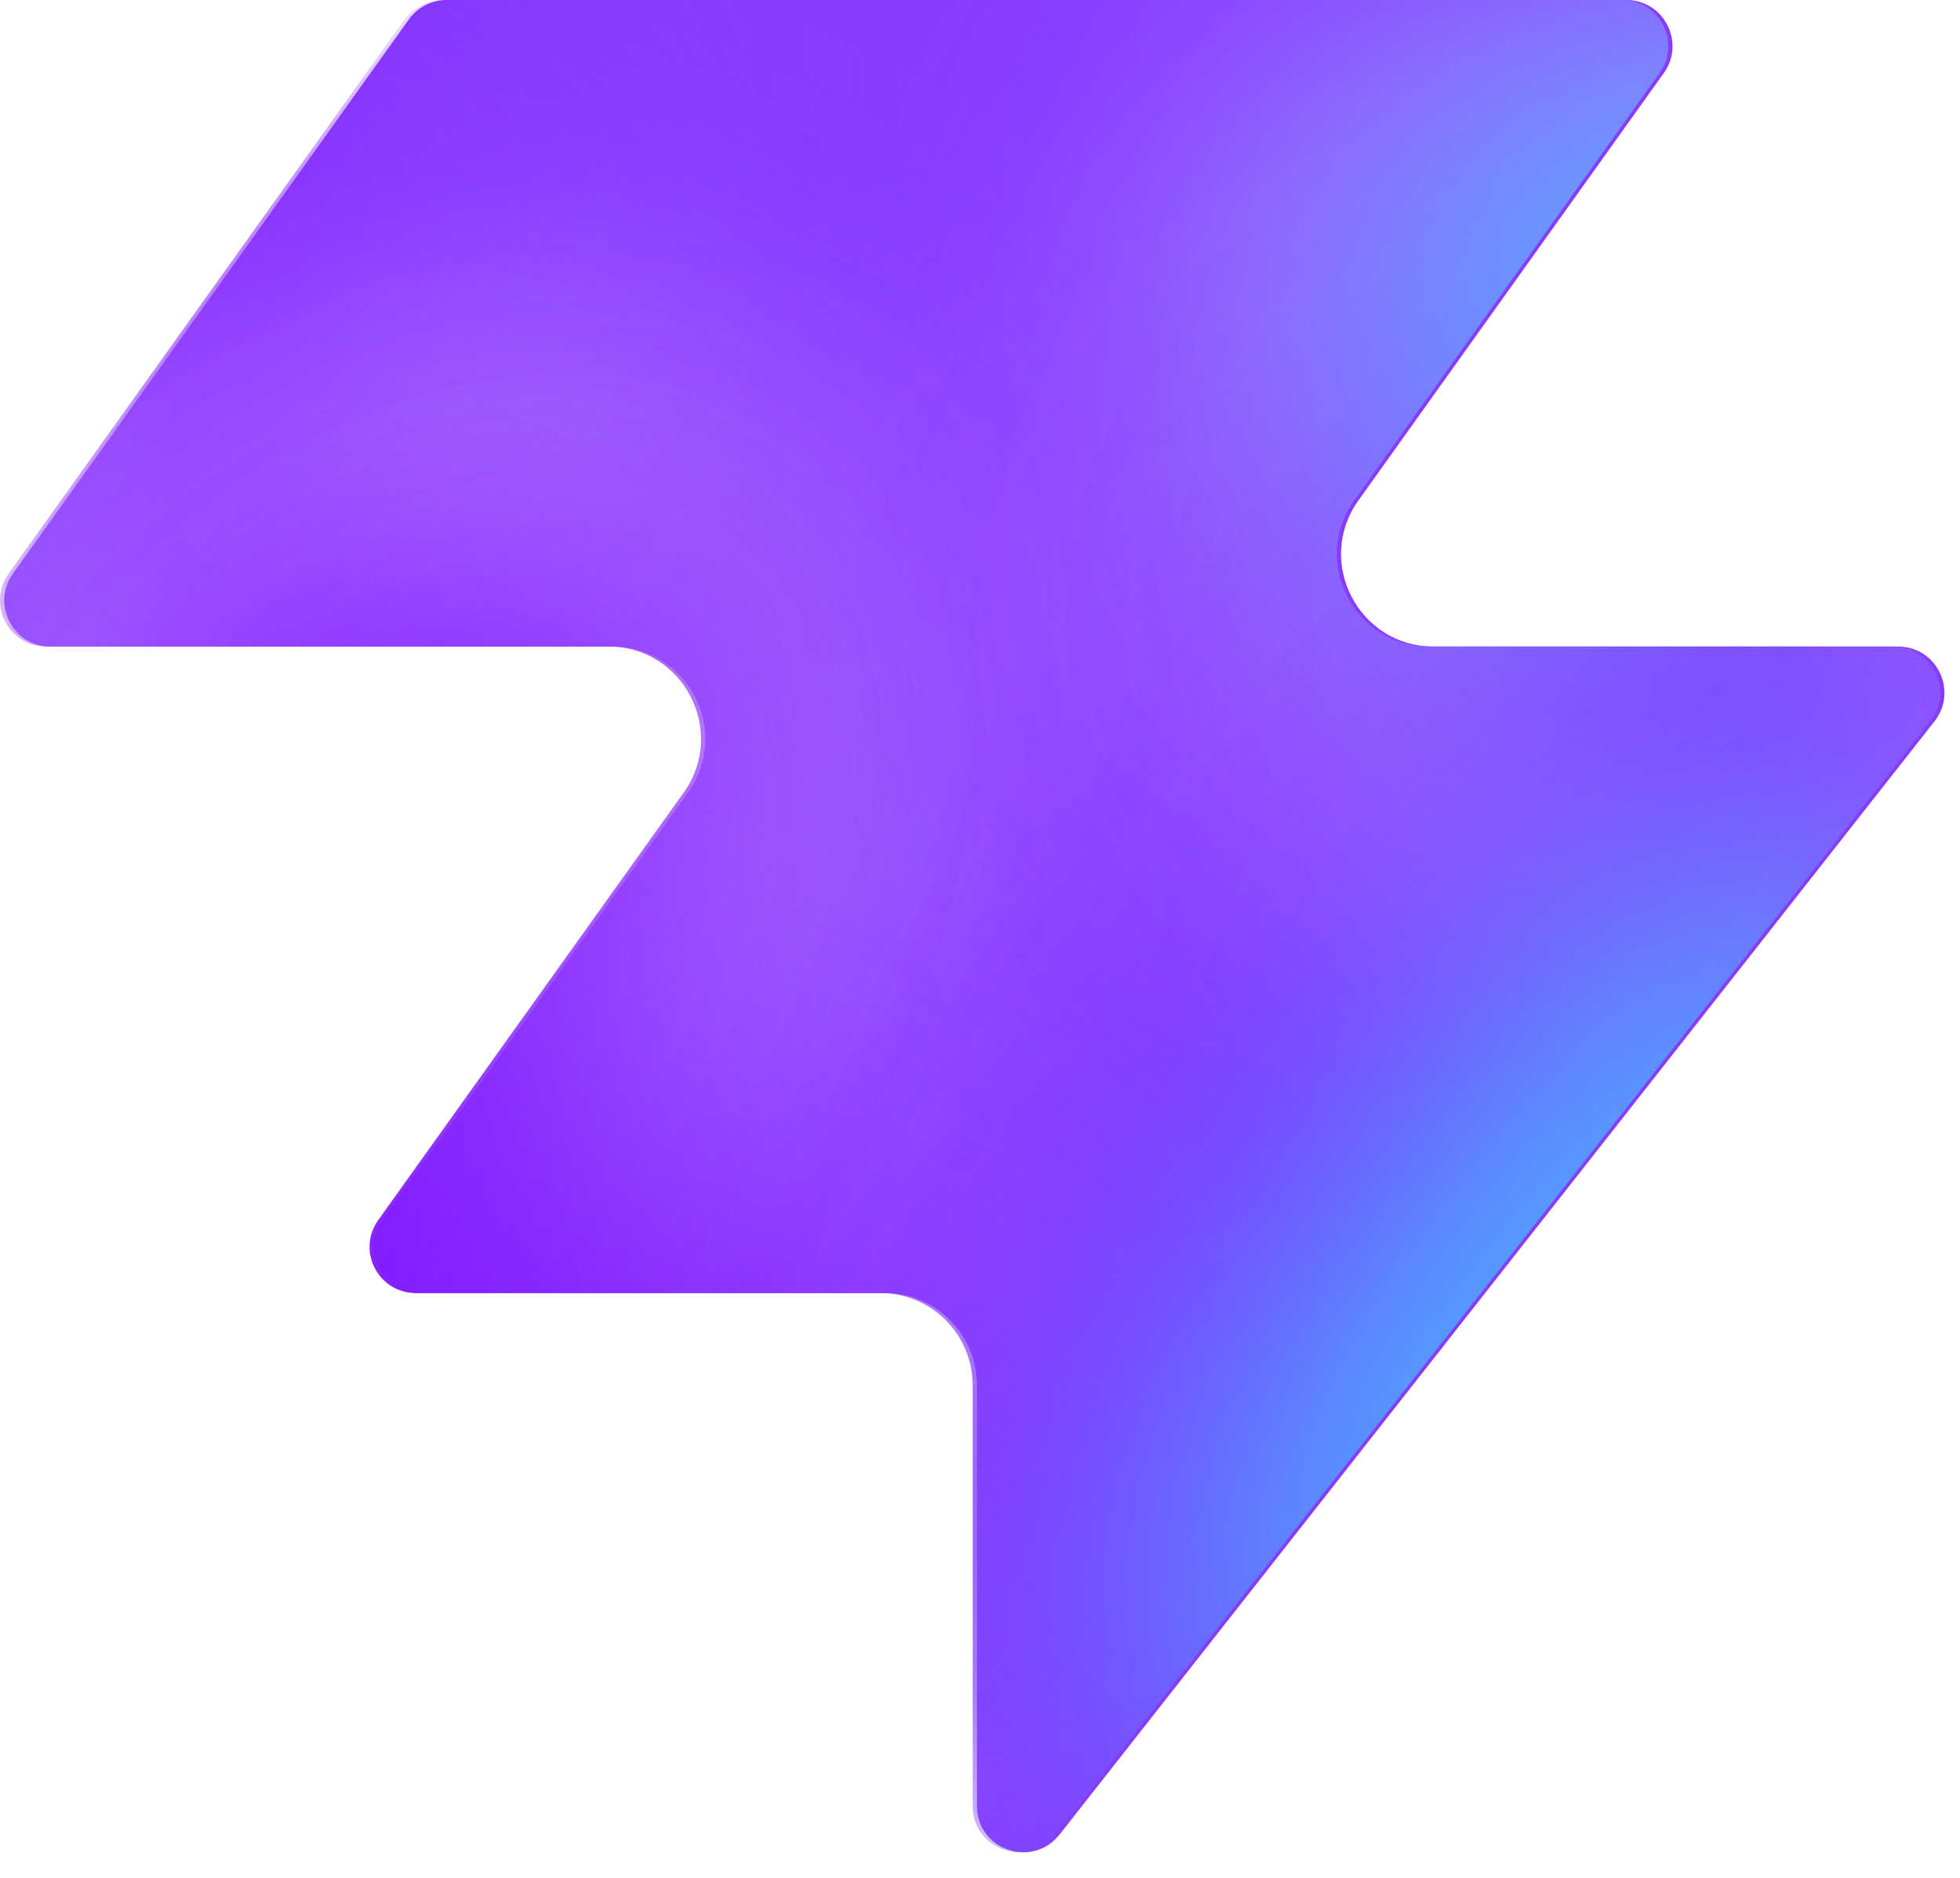
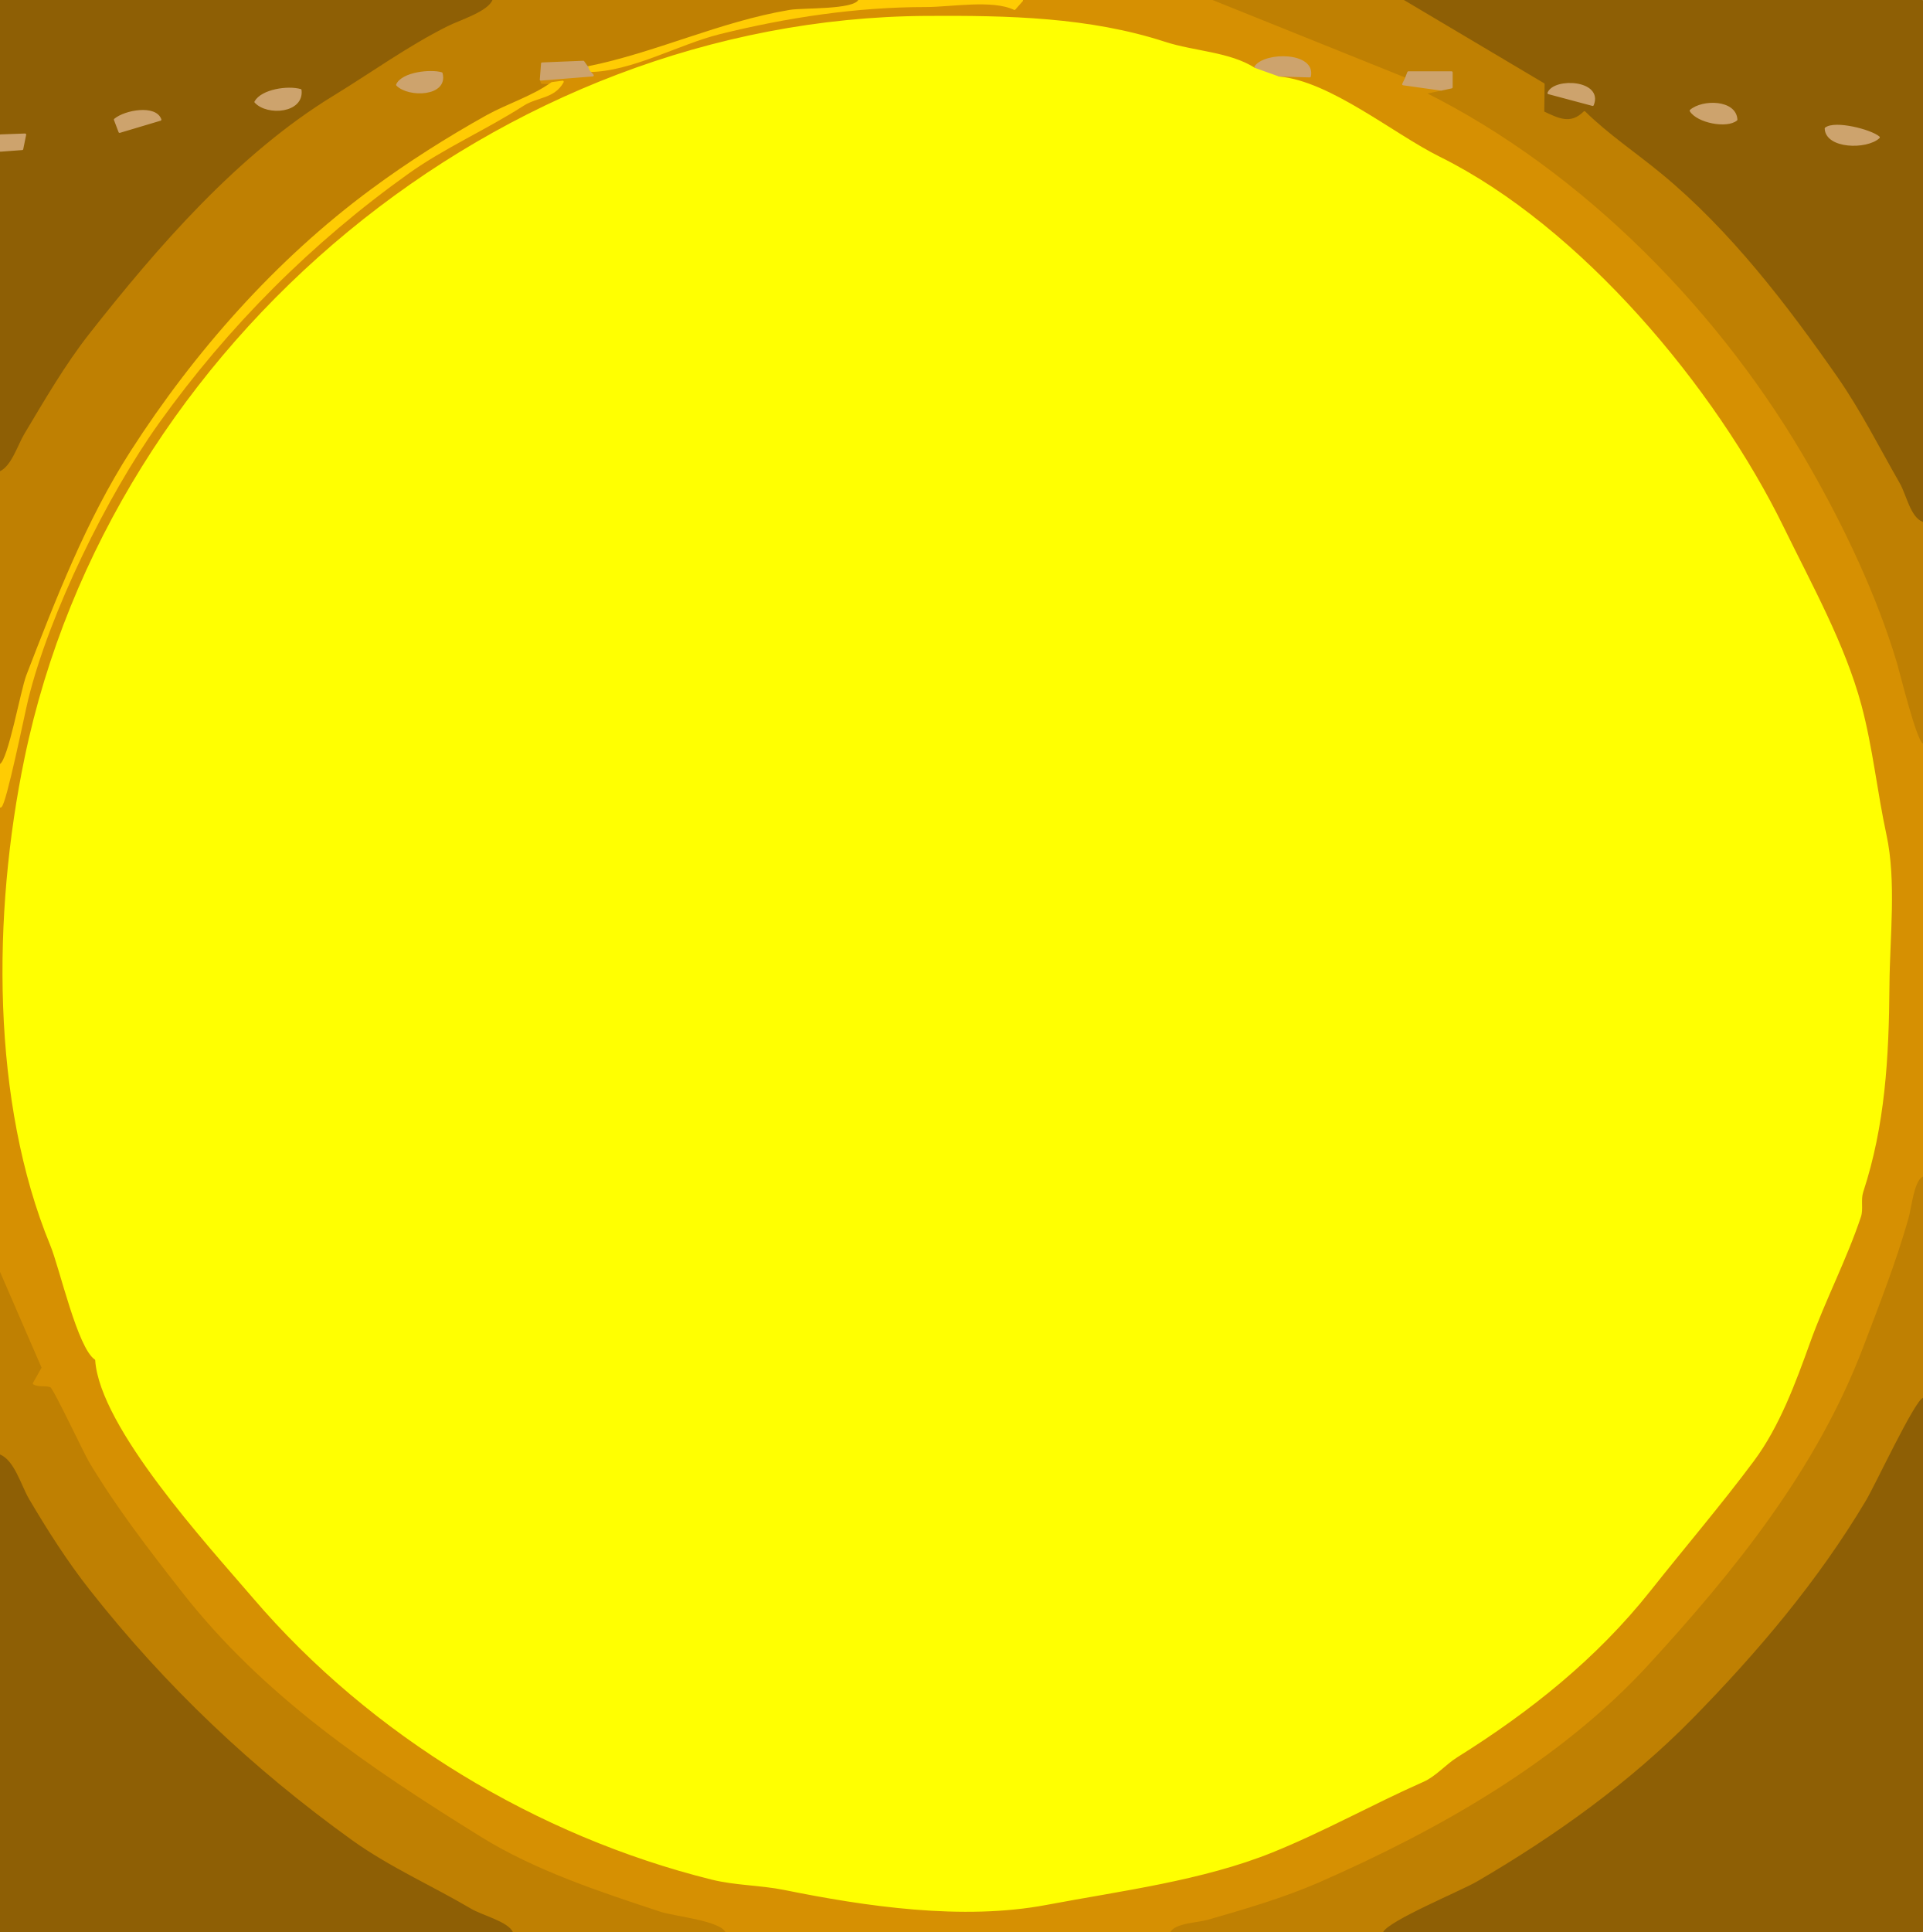
- <svg xmlns="http://www.w3.org/2000/svg" width="48" height="46" fill="none" viewBox="0 0 48 46">
-   <path fill="#863bff" d="M25.946 44.938c-.664.845-2.021.375-2.021-.698V33.937a2.26 2.26 0 0 0-2.262-2.262H10.287c-.92 0-1.456-1.04-.92-1.788l7.48-10.471c1.07-1.497 0-3.578-1.842-3.578H1.237c-.92 0-1.456-1.04-.92-1.788L10.013.474c.214-.297.556-.474.92-.474h28.894c.92 0 1.456 1.04.92 1.788l-7.48 10.471c-1.07 1.498 0 3.579 1.842 3.579h11.377c.943 0 1.473 1.088.89 1.83L25.947 44.94z" style="fill:#863bff;fill:color(display-p3 .525 .23 1);fill-opacity:1" />
-   <mask id="a" width="48" height="46" x="0" y="0" maskUnits="userSpaceOnUse" style="mask-type:alpha">
-     <path fill="#000" d="M25.842 44.938c-.664.844-2.021.375-2.021-.698V33.937a2.26 2.26 0 0 0-2.262-2.262H10.183c-.92 0-1.456-1.04-.92-1.788l7.48-10.471c1.07-1.498 0-3.579-1.842-3.579H1.133c-.92 0-1.456-1.04-.92-1.787L9.91.473c.214-.297.556-.474.92-.474h28.894c.92 0 1.456 1.04.92 1.788l-7.48 10.471c-1.07 1.498 0 3.578 1.842 3.578h11.377c.943 0 1.473 1.088.89 1.832L25.843 44.94z" style="fill:#000;fill-opacity:1" />
-   </mask>
-   <g mask="url(#a)">
-     <g filter="url(#b)">
-       <ellipse cx="5.508" cy="14.704" fill="#ede6ff" rx="5.508" ry="14.704" style="fill:#ede6ff;fill:color(display-p3 .927 .903 1);fill-opacity:1" transform="matrix(.00324 1 1 -.00324 -4.47 31.516)" />
-     </g>
-     <g filter="url(#c)">
-       <ellipse cx="10.399" cy="29.851" fill="#ede6ff" rx="10.399" ry="29.851" style="fill:#ede6ff;fill:color(display-p3 .927 .903 1);fill-opacity:1" transform="matrix(.00324 1 1 -.00324 -39.328 7.883)" />
-     </g>
-     <g filter="url(#d)">
-       <ellipse cx="5.508" cy="30.487" fill="#7e14ff" rx="5.508" ry="30.487" style="fill:#7e14ff;fill:color(display-p3 .492 .077 1);fill-opacity:1" transform="rotate(89.814 -25.913 -14.639)scale(1 -1)" />
-     </g>
-     <g filter="url(#e)">
-       <ellipse cx="5.508" cy="30.599" fill="#7e14ff" rx="5.508" ry="30.599" style="fill:#7e14ff;fill:color(display-p3 .492 .077 1);fill-opacity:1" transform="rotate(89.814 -32.644 -3.334)scale(1 -1)" />
-     </g>
-     <g filter="url(#f)">
-       <ellipse cx="5.508" cy="30.599" fill="#7e14ff" rx="5.508" ry="30.599" style="fill:#7e14ff;fill:color(display-p3 .492 .077 1);fill-opacity:1" transform="matrix(.00324 1 1 -.00324 -34.34 30.47)" />
-     </g>
-     <g filter="url(#g)">
-       <ellipse cx="14.072" cy="22.078" fill="#ede6ff" rx="14.072" ry="22.078" style="fill:#ede6ff;fill:color(display-p3 .927 .903 1);fill-opacity:1" transform="rotate(93.35 24.506 48.493)scale(-1 1)" />
-     </g>
-     <g filter="url(#h)">
-       <ellipse cx="3.47" cy="21.501" fill="#7e14ff" rx="3.47" ry="21.501" style="fill:#7e14ff;fill:color(display-p3 .492 .077 1);fill-opacity:1" transform="rotate(89.009 28.708 47.59)scale(-1 1)" />
-     </g>
-     <g filter="url(#i)">
-       <ellipse cx="3.47" cy="21.501" fill="#7e14ff" rx="3.47" ry="21.501" style="fill:#7e14ff;fill:color(display-p3 .492 .077 1);fill-opacity:1" transform="rotate(89.009 28.708 47.59)scale(-1 1)" />
-     </g>
-     <g filter="url(#j)">
-       <ellipse cx=".387" cy="8.972" fill="#7e14ff" rx="4.407" ry="29.108" style="fill:#7e14ff;fill:color(display-p3 .492 .077 1);fill-opacity:1" transform="rotate(39.51 .387 8.972)" />
-     </g>
-     <g filter="url(#k)">
-       <ellipse cx="47.523" cy="-6.092" fill="#7e14ff" rx="4.407" ry="29.108" style="fill:#7e14ff;fill:color(display-p3 .492 .077 1);fill-opacity:1" transform="rotate(37.892 47.523 -6.092)" />
-     </g>
-     <g filter="url(#l)">
-       <ellipse cx="41.412" cy="6.333" fill="#47bfff" rx="5.971" ry="9.665" style="fill:#47bfff;fill:color(display-p3 .28 .748 1);fill-opacity:1" transform="rotate(37.892 41.412 6.333)" />
-     </g>
-     <g filter="url(#m)">
-       <ellipse cx="-1.879" cy="38.332" fill="#7e14ff" rx="4.407" ry="29.108" style="fill:#7e14ff;fill:color(display-p3 .492 .077 1);fill-opacity:1" transform="rotate(37.892 -1.88 38.332)" />
-     </g>
-     <g filter="url(#n)">
-       <ellipse cx="-1.879" cy="38.332" fill="#7e14ff" rx="4.407" ry="29.108" style="fill:#7e14ff;fill:color(display-p3 .492 .077 1);fill-opacity:1" transform="rotate(37.892 -1.88 38.332)" />
-     </g>
-     <g filter="url(#o)">
-       <ellipse cx="35.651" cy="29.907" fill="#7e14ff" rx="4.407" ry="29.108" style="fill:#7e14ff;fill:color(display-p3 .492 .077 1);fill-opacity:1" transform="rotate(37.892 35.651 29.907)" />
-     </g>
-     <g filter="url(#p)">
-       <ellipse cx="38.418" cy="32.4" fill="#47bfff" rx="5.971" ry="15.297" style="fill:#47bfff;fill:color(display-p3 .28 .748 1);fill-opacity:1" transform="rotate(37.892 38.418 32.4)" />
-     </g>
-   </g>
-   <defs>
-     <filter id="b" width="60.045" height="41.654" x="-19.77" y="16.149" color-interpolation-filters="sRGB" filterUnits="userSpaceOnUse">
-       <feFlood flood-opacity="0" result="BackgroundImageFix" />
-       <feBlend in="SourceGraphic" in2="BackgroundImageFix" result="shape" />
-       <feGaussianBlur result="effect1_foregroundBlur_2002_17158" stdDeviation="7.659" />
-     </filter>
-     <filter id="c" width="90.34" height="51.437" x="-54.613" y="-7.533" color-interpolation-filters="sRGB" filterUnits="userSpaceOnUse">
-       <feFlood flood-opacity="0" result="BackgroundImageFix" />
-       <feBlend in="SourceGraphic" in2="BackgroundImageFix" result="shape" />
-       <feGaussianBlur result="effect1_foregroundBlur_2002_17158" stdDeviation="7.659" />
-     </filter>
-     <filter id="d" width="79.355" height="29.4" x="-49.64" y="2.03" color-interpolation-filters="sRGB" filterUnits="userSpaceOnUse">
-       <feFlood flood-opacity="0" result="BackgroundImageFix" />
-       <feBlend in="SourceGraphic" in2="BackgroundImageFix" result="shape" />
-       <feGaussianBlur result="effect1_foregroundBlur_2002_17158" stdDeviation="4.596" />
-     </filter>
-     <filter id="e" width="79.579" height="29.4" x="-45.045" y="20.029" color-interpolation-filters="sRGB" filterUnits="userSpaceOnUse">
-       <feFlood flood-opacity="0" result="BackgroundImageFix" />
-       <feBlend in="SourceGraphic" in2="BackgroundImageFix" result="shape" />
-       <feGaussianBlur result="effect1_foregroundBlur_2002_17158" stdDeviation="4.596" />
-     </filter>
-     <filter id="f" width="79.579" height="29.4" x="-43.513" y="21.178" color-interpolation-filters="sRGB" filterUnits="userSpaceOnUse">
-       <feFlood flood-opacity="0" result="BackgroundImageFix" />
-       <feBlend in="SourceGraphic" in2="BackgroundImageFix" result="shape" />
-       <feGaussianBlur result="effect1_foregroundBlur_2002_17158" stdDeviation="4.596" />
-     </filter>
-     <filter id="g" width="74.749" height="58.852" x="15.756" y="-17.901" color-interpolation-filters="sRGB" filterUnits="userSpaceOnUse">
-       <feFlood flood-opacity="0" result="BackgroundImageFix" />
-       <feBlend in="SourceGraphic" in2="BackgroundImageFix" result="shape" />
-       <feGaussianBlur result="effect1_foregroundBlur_2002_17158" stdDeviation="7.659" />
-     </filter>
-     <filter id="h" width="61.377" height="25.362" x="23.548" y="2.284" color-interpolation-filters="sRGB" filterUnits="userSpaceOnUse">
-       <feFlood flood-opacity="0" result="BackgroundImageFix" />
-       <feBlend in="SourceGraphic" in2="BackgroundImageFix" result="shape" />
-       <feGaussianBlur result="effect1_foregroundBlur_2002_17158" stdDeviation="4.596" />
-     </filter>
-     <filter id="i" width="61.377" height="25.362" x="23.548" y="2.284" color-interpolation-filters="sRGB" filterUnits="userSpaceOnUse">
-       <feFlood flood-opacity="0" result="BackgroundImageFix" />
-       <feBlend in="SourceGraphic" in2="BackgroundImageFix" result="shape" />
-       <feGaussianBlur result="effect1_foregroundBlur_2002_17158" stdDeviation="4.596" />
-     </filter>
-     <filter id="j" width="56.045" height="63.649" x="-27.636" y="-22.853" color-interpolation-filters="sRGB" filterUnits="userSpaceOnUse">
-       <feFlood flood-opacity="0" result="BackgroundImageFix" />
-       <feBlend in="SourceGraphic" in2="BackgroundImageFix" result="shape" />
-       <feGaussianBlur result="effect1_foregroundBlur_2002_17158" stdDeviation="4.596" />
-     </filter>
-     <filter id="k" width="54.814" height="64.646" x="20.116" y="-38.415" color-interpolation-filters="sRGB" filterUnits="userSpaceOnUse">
-       <feFlood flood-opacity="0" result="BackgroundImageFix" />
-       <feBlend in="SourceGraphic" in2="BackgroundImageFix" result="shape" />
-       <feGaussianBlur result="effect1_foregroundBlur_2002_17158" stdDeviation="4.596" />
-     </filter>
-     <filter id="l" width="33.541" height="35.313" x="24.641" y="-11.323" color-interpolation-filters="sRGB" filterUnits="userSpaceOnUse">
-       <feFlood flood-opacity="0" result="BackgroundImageFix" />
-       <feBlend in="SourceGraphic" in2="BackgroundImageFix" result="shape" />
-       <feGaussianBlur result="effect1_foregroundBlur_2002_17158" stdDeviation="4.596" />
-     </filter>
-     <filter id="m" width="54.814" height="64.646" x="-29.286" y="6.009" color-interpolation-filters="sRGB" filterUnits="userSpaceOnUse">
-       <feFlood flood-opacity="0" result="BackgroundImageFix" />
-       <feBlend in="SourceGraphic" in2="BackgroundImageFix" result="shape" />
-       <feGaussianBlur result="effect1_foregroundBlur_2002_17158" stdDeviation="4.596" />
-     </filter>
-     <filter id="n" width="54.814" height="64.646" x="-29.286" y="6.009" color-interpolation-filters="sRGB" filterUnits="userSpaceOnUse">
-       <feFlood flood-opacity="0" result="BackgroundImageFix" />
-       <feBlend in="SourceGraphic" in2="BackgroundImageFix" result="shape" />
-       <feGaussianBlur result="effect1_foregroundBlur_2002_17158" stdDeviation="4.596" />
-     </filter>
-     <filter id="o" width="54.814" height="64.646" x="8.244" y="-2.416" color-interpolation-filters="sRGB" filterUnits="userSpaceOnUse">
-       <feFlood flood-opacity="0" result="BackgroundImageFix" />
-       <feBlend in="SourceGraphic" in2="BackgroundImageFix" result="shape" />
-       <feGaussianBlur result="effect1_foregroundBlur_2002_17158" stdDeviation="4.596" />
-     </filter>
-     <filter id="p" width="39.409" height="43.623" x="18.713" y="10.588" color-interpolation-filters="sRGB" filterUnits="userSpaceOnUse">
-       <feFlood flood-opacity="0" result="BackgroundImageFix" />
-       <feBlend in="SourceGraphic" in2="BackgroundImageFix" result="shape" />
-       <feGaussianBlur result="effect1_foregroundBlur_2002_17158" stdDeviation="4.596" />
-     </filter>
-   </defs>
+ <svg xmlns="http://www.w3.org/2000/svg" viewBox="0 0 217 218" width="217" height="218">
+   <path d="M141.7 7.55C142.6 7.87 143.49 8.19 144.38 8.51C150.2 9.03 157.37 15.01 162.57 17.58C178.51 25.48 193.72 43.65 201.43 59.42C204.56 65.83 208.36 72.63 210.22 79.56C211.5 84.36 211.99 89.31 213.04 94.17C214.18 99.45 213.42 105.78 213.38 111.17C213.32 119.4 212.89 126.99 210.41 134.55C210.13 135.43 210.45 136.44 210.16 137.33C208.55 142.15 206.14 146.74 204.41 151.55C202.81 156 200.98 161 198.07 164.91C194.33 169.93 190.28 174.66 186.39 179.57C180.29 187.26 172.76 193.25 164.56 198.38C163.26 199.19 162.11 200.56 160.71 201.17C154.98 203.7 149.55 206.76 143.66 209.14C135.74 212.33 126.6 213.47 118.17 215.06C108.64 216.87 97.63 215.23 88.49 213.38C85.75 212.83 82.96 212.88 80.25 212.2C60.63 207.32 41.83 196.04 28.44 180.38C23.37 174.46 11.14 161.16 10.62 153.5C8.62 152.17 6.61 143.11 5.56 140.57C-1.11 124.39 -1.02 103.17 2.65 85.49C12.41 38.43 56.35 1.99 104.5 1.67C113.82 1.61 122.96 1.81 131.54 4.6C134.84 5.67 138.83 5.72 141.7 7.55Z" fill="#ffff01" fill-rule="evenodd" stroke="#ffff01" stroke-width="0.25" stroke-linejoin="round" />
+   <path d="M0.08 0.08C18.62 0.07 37.15 0.06 55.69 0.06C55.12 1.43 51.96 2.37 50.57 3.07C46.05 5.33 41.99 8.29 37.71 10.9C26.99 17.44 17.9 27.92 10.21 37.7C7.44 41.22 5.14 45.21 2.85 49.03C2.1 50.29 1.41 52.64 0.06 53.28C0.06 41.18 0.06 29.09 0.06 16.99C0.87 16.93 1.69 16.87 2.5 16.81C2.61 16.27 2.72 15.73 2.83 15.19C1.91 15.23 0.98 15.26 0.06 15.29C0.06 10.22 0.07 5.15 0.08 0.08ZM158.31 0.06C177.84 0.06 197.38 0.07 216.92 0.08C216.93 19.72 216.94 39.36 216.94 58.99C215.49 58.41 215.06 55.87 214.29 54.55C211.99 50.54 209.9 46.37 207.25 42.57C201.59 34.46 195.2 26.09 187.46 19.71C184.64 17.38 181.44 15.24 178.83 12.67C177.29 14.2 175.88 13.48 174.17 12.67C174.18 11.61 174.2 10.56 174.21 9.5C168.91 6.35 163.61 3.2 158.31 0.06ZM179.76 11.83C180.84 9.15 175.47 8.86 174.78 10.5C176.44 10.94 178.1 11.39 179.76 11.83ZM33.91 10.17C32.48 9.76 29.58 10.19 28.84 11.5C30.2 12.97 34.2 12.64 33.91 10.17ZM195.97 13.5C195.85 11.36 192.16 11.33 190.83 12.49C191.61 13.75 194.89 14.39 195.97 13.5ZM18.09 13.5C17.54 11.93 14.14 12.53 12.98 13.5C13.16 13.96 13.33 14.41 13.5 14.87C15.03 14.41 16.56 13.96 18.09 13.5ZM212.04 15.5C211.13 14.72 207.1 13.69 206.07 14.5C206.16 16.67 210.65 16.77 212.04 15.5ZM216.94 157.64C216.94 177.73 216.93 197.82 216.92 217.92C196.61 217.93 176.31 217.94 156.01 217.94C156.61 216.63 164.83 213.25 166.68 212.17C175.4 207.08 183.87 201.04 190.97 193.8C198.32 186.3 205.09 178.31 210.47 169.29C211.55 167.49 215.95 158.04 216.94 157.64ZM0.06 164.01C1.75 164.7 2.5 167.58 3.4 169.1C5.45 172.58 7.7 176.11 10.21 179.3C18.82 190.24 28.63 199.51 39.9 207.6C44.09 210.59 48.83 212.67 53.24 215.27C54.49 216.01 57.42 216.71 57.99 217.94C38.69 217.94 19.39 217.93 0.08 217.92C0.07 199.95 0.06 181.98 0.06 164.01Z" fill="#8e5f05" fill-rule="evenodd" stroke="#8e5f05" stroke-width="0.25" stroke-linejoin="round" />
+   <path d="M55.69 0.06C69.45 0.06 83.22 0.06 96.98 0.06C96.33 1.25 90.7 0.98 89.15 1.24C81.29 2.55 74 6.08 66.29 7.62C66.14 7.41 65.99 7.19 65.83 6.98C64.28 7.04 62.74 7.1 61.19 7.17C61.14 7.77 61.1 8.37 61.05 8.97C61.09 9.09 61.13 9.21 61.17 9.33C61.54 9.35 61.92 9.37 62.3 9.39C60.1 10.97 57.34 11.8 54.95 13.12C50.51 15.6 46.04 18.43 41.95 21.46C31.21 29.39 22.02 39.79 14.83 50.99C9.84 58.76 6.4 67.67 3.09 76.23C2.44 77.93 1.05 85.8 0.06 86.31C0.06 75.3 0.06 64.29 0.06 53.28C1.41 52.64 2.1 50.29 2.85 49.03C5.14 45.21 7.44 41.22 10.21 37.7C17.9 27.92 26.99 17.44 37.71 10.9C41.99 8.29 46.05 5.33 50.57 3.07C51.96 2.37 55.12 1.43 55.69 0.06ZM136.67 0.06C143.88 0.06 151.09 0.06 158.31 0.06C163.61 3.2 168.91 6.35 174.21 9.5C174.2 10.56 174.18 11.61 174.17 12.67C175.88 13.48 177.29 14.2 178.83 12.67C181.44 15.24 184.64 17.38 187.46 19.71C195.2 26.09 201.59 34.46 207.25 42.57C209.9 46.37 211.99 50.54 214.29 54.55C215.06 55.87 215.49 58.41 216.94 58.99C216.94 67.32 216.94 75.65 216.94 83.98C216.18 83.59 214.41 76.3 213.98 74.84C211.73 67.31 208.14 59.74 204.25 52.91C194.36 35.51 178.77 19.49 160.74 10.5C161.38 10.37 162.02 10.23 162.67 10.1C163.06 10.02 163.44 9.93 163.83 9.85C163.83 9.29 163.83 8.73 163.83 8.17C162.21 8.17 160.59 8.17 158.96 8.17C158.87 8.41 158.77 8.66 158.67 8.91C151.34 5.96 144 3.01 136.67 0.06ZM49.83 8.28C48.63 7.91 45.43 8.24 44.83 9.57C46.1 10.89 50.48 10.79 49.83 8.28ZM216.94 132.67C216.94 140.99 216.94 149.32 216.94 157.64C215.95 158.04 211.55 167.49 210.47 169.29C205.09 178.31 198.32 186.3 190.97 193.8C183.87 201.04 175.4 207.08 166.68 212.17C164.83 213.25 156.61 216.63 156.01 217.94C148.01 217.94 140 217.94 132 217.94C132.54 216.87 135.14 216.84 136.33 216.49C140.47 215.3 144.85 214.02 148.8 212.3C162.22 206.42 175.92 198.7 185.95 187.78C195.76 177.09 204.92 165.73 210.16 152C211.99 147.18 213.87 142.41 215.28 137.45C215.63 136.24 215.9 133.18 216.94 132.67ZM0.06 143.33C1.65 147 3.24 150.67 4.83 154.33C4.5 154.92 4.17 155.51 3.83 156.1C4.36 156.44 5.26 156.18 5.76 156.43C6.15 156.62 9.57 163.92 10.2 164.97C13.3 170.13 16.92 174.81 20.62 179.54C29.84 191.33 41.83 199.39 54.34 207.15C60.46 210.95 67.77 213.35 74.56 215.59C76.17 216.12 81.27 216.58 81.98 217.94C73.98 217.94 65.99 217.94 57.99 217.94C57.42 216.71 54.49 216.01 53.24 215.27C48.83 212.67 44.09 210.59 39.9 207.6C28.63 199.51 18.82 190.24 10.21 179.3C7.7 176.11 5.45 172.58 3.4 169.1C2.5 167.58 1.75 164.7 0.06 164.01C0.06 157.12 0.06 150.23 0.06 143.33Z" fill="#bf8002" fill-rule="evenodd" stroke="#bf8002" stroke-width="0.25" stroke-linejoin="round" />
+   <path d="M115.33 0.06C122.44 0.06 129.56 0.06 136.67 0.06C144 3.01 151.34 5.96 158.67 8.91C158.58 9.1 158.48 9.3 158.38 9.5C159.81 9.7 161.24 9.9 162.67 10.1C162.02 10.23 161.38 10.37 160.74 10.5C178.77 19.49 194.36 35.51 204.25 52.91C208.14 59.74 211.73 67.31 213.98 74.84C214.41 76.3 216.18 83.59 216.94 83.98C216.94 100.21 216.94 116.44 216.94 132.67C215.9 133.18 215.63 136.24 215.28 137.45C213.87 142.41 211.99 147.18 210.16 152C204.92 165.73 195.76 177.09 185.95 187.78C175.92 198.7 162.22 206.42 148.8 212.3C144.85 214.02 140.47 215.3 136.33 216.49C135.14 216.84 132.54 216.87 132 217.94C115.33 217.94 98.65 217.94 81.98 217.94C81.27 216.58 76.17 216.12 74.56 215.59C67.77 213.35 60.46 210.95 54.34 207.15C41.83 199.39 29.84 191.33 20.62 179.54C16.92 174.81 13.3 170.13 10.2 164.97C9.57 163.92 6.15 156.62 5.76 156.43C5.26 156.18 4.36 156.44 3.83 156.1C4.17 155.51 4.5 154.92 4.83 154.33C3.24 150.67 1.65 147 0.06 143.33C0.06 125.89 0.06 108.44 0.06 91C0.59 90.76 2.66 80.54 3.06 78.9C5.48 69.09 11.97 55.89 17.84 47.68C25.64 36.77 35.11 27.29 46.01 19.51C50.08 16.6 54.79 14.55 59.01 11.84C60.62 10.81 62.5 11.04 63.5 9.23C63.1 9.29 62.7 9.34 62.3 9.39C61.92 9.37 61.54 9.35 61.17 9.33C61.13 9.21 61.09 9.09 61.05 8.97C63 8.81 64.95 8.66 66.89 8.5C66.74 8.33 66.58 8.17 66.43 8C71.21 8 76.57 4.88 81.23 3.73C88.8 1.86 96.62 0.67 104.5 0.67C107.31 0.67 112.04 -0.19 114.5 1C114.78 0.69 115.06 0.37 115.33 0.06ZM144.38 8.51C145.53 8.54 146.68 8.57 147.83 8.61C148.39 5.99 142.81 5.95 141.7 7.55C138.83 5.72 134.84 5.67 131.54 4.6C122.96 1.81 113.82 1.61 104.5 1.67C56.35 1.99 12.41 38.43 2.65 85.49C-1.02 103.17 -1.11 124.39 5.56 140.57C6.61 143.11 8.62 152.17 10.62 153.5C11.14 161.16 23.37 174.46 28.44 180.38C41.83 196.04 60.63 207.32 80.25 212.2C82.96 212.88 85.75 212.83 88.49 213.38C97.63 215.23 108.64 216.87 118.17 215.06C126.6 213.47 135.74 212.33 143.66 209.14C149.55 206.76 154.98 203.7 160.71 201.17C162.11 200.56 163.26 199.19 164.56 198.38C172.76 193.25 180.29 187.26 186.39 179.57C190.28 174.66 194.33 169.93 198.07 164.91C200.98 161 202.81 156 204.41 151.55C206.14 146.74 208.55 142.15 210.16 137.33C210.45 136.44 210.13 135.43 210.41 134.55C212.89 126.99 213.32 119.4 213.38 111.17C213.42 105.78 214.18 99.45 213.04 94.17C211.99 89.31 211.5 84.36 210.22 79.56C208.36 72.63 204.56 65.83 201.43 59.42C193.72 43.65 178.51 25.48 162.57 17.58C157.37 15.01 150.2 9.03 144.38 8.51Z" fill="#d69002" fill-rule="evenodd" stroke="#d69002" stroke-width="0.25" stroke-linejoin="round" />
+   <path d="M96.98 0.06C103.1 0.06 109.22 0.06 115.33 0.06C115.06 0.37 114.78 0.69 114.5 1C112.04 -0.19 107.31 0.67 104.5 0.67C96.62 0.67 88.8 1.86 81.23 3.73C76.57 4.88 71.21 8 66.43 8C66.39 7.87 66.34 7.74 66.29 7.62C74 6.08 81.29 2.55 89.15 1.24C90.7 0.98 96.33 1.25 96.98 0.06ZM62.3 9.39C62.7 9.34 63.1 9.29 63.5 9.23C62.5 11.04 60.62 10.81 59.01 11.84C54.79 14.55 50.08 16.6 46.01 19.51C35.11 27.29 25.64 36.77 17.84 47.68C11.97 55.89 5.48 69.09 3.06 78.9C2.66 80.54 0.59 90.76 0.06 91C0.06 89.44 0.06 87.88 0.06 86.31C1.05 85.8 2.44 77.93 3.09 76.23C6.4 67.67 9.84 58.76 14.83 50.99C22.02 39.79 31.21 29.39 41.95 21.46C46.04 18.43 50.51 15.6 54.95 13.12C57.34 11.8 60.1 10.97 62.3 9.39Z" fill="#ffcc03" fill-rule="evenodd" stroke="#ffcc03" stroke-width="0.25" stroke-linejoin="round" />
+   <path d="M144.38 8.51C143.49 8.19 142.6 7.87 141.7 7.55C142.81 5.95 148.39 5.99 147.83 8.61C146.68 8.57 145.53 8.54 144.38 8.51ZM66.29 7.62C66.34 7.74 66.39 7.87 66.43 8C66.58 8.17 66.74 8.33 66.89 8.5C64.95 8.66 63 8.81 61.05 8.97C61.1 8.37 61.14 7.77 61.19 7.17C62.74 7.1 64.28 7.04 65.83 6.98C65.99 7.19 66.14 7.41 66.29 7.62ZM49.83 8.28C50.48 10.79 46.1 10.89 44.83 9.57C45.43 8.24 48.63 7.91 49.83 8.28ZM162.67 10.1C161.24 9.9 159.81 9.7 158.38 9.5C158.48 9.3 158.58 9.1 158.67 8.91C158.77 8.66 158.87 8.41 158.96 8.17C160.59 8.17 162.21 8.17 163.83 8.17C163.83 8.73 163.83 9.29 163.83 9.85C163.44 9.93 163.06 10.02 162.67 10.1ZM179.76 11.83C178.1 11.39 176.44 10.94 174.78 10.5C175.47 8.86 180.84 9.15 179.76 11.83ZM33.91 10.17C34.2 12.64 30.2 12.97 28.84 11.5C29.58 10.19 32.48 9.76 33.91 10.17ZM195.97 13.5C194.89 14.39 191.61 13.75 190.83 12.49C192.16 11.33 195.85 11.36 195.97 13.5ZM18.09 13.5C16.56 13.96 15.03 14.41 13.5 14.87C13.33 14.41 13.16 13.96 12.98 13.5C14.14 12.53 17.54 11.93 18.09 13.5ZM212.04 15.5C210.65 16.77 206.16 16.67 206.07 14.5C207.1 13.69 211.13 14.72 212.04 15.5ZM0.06 16.99C0.06 16.43 0.06 15.86 0.06 15.29C0.98 15.26 1.91 15.23 2.83 15.19C2.72 15.73 2.61 16.27 2.5 16.81C1.69 16.87 0.87 16.93 0.06 16.99Z" fill="#cda36d" fill-rule="evenodd" stroke="#cda36d" stroke-width="0.25" stroke-linejoin="round" />
</svg>
